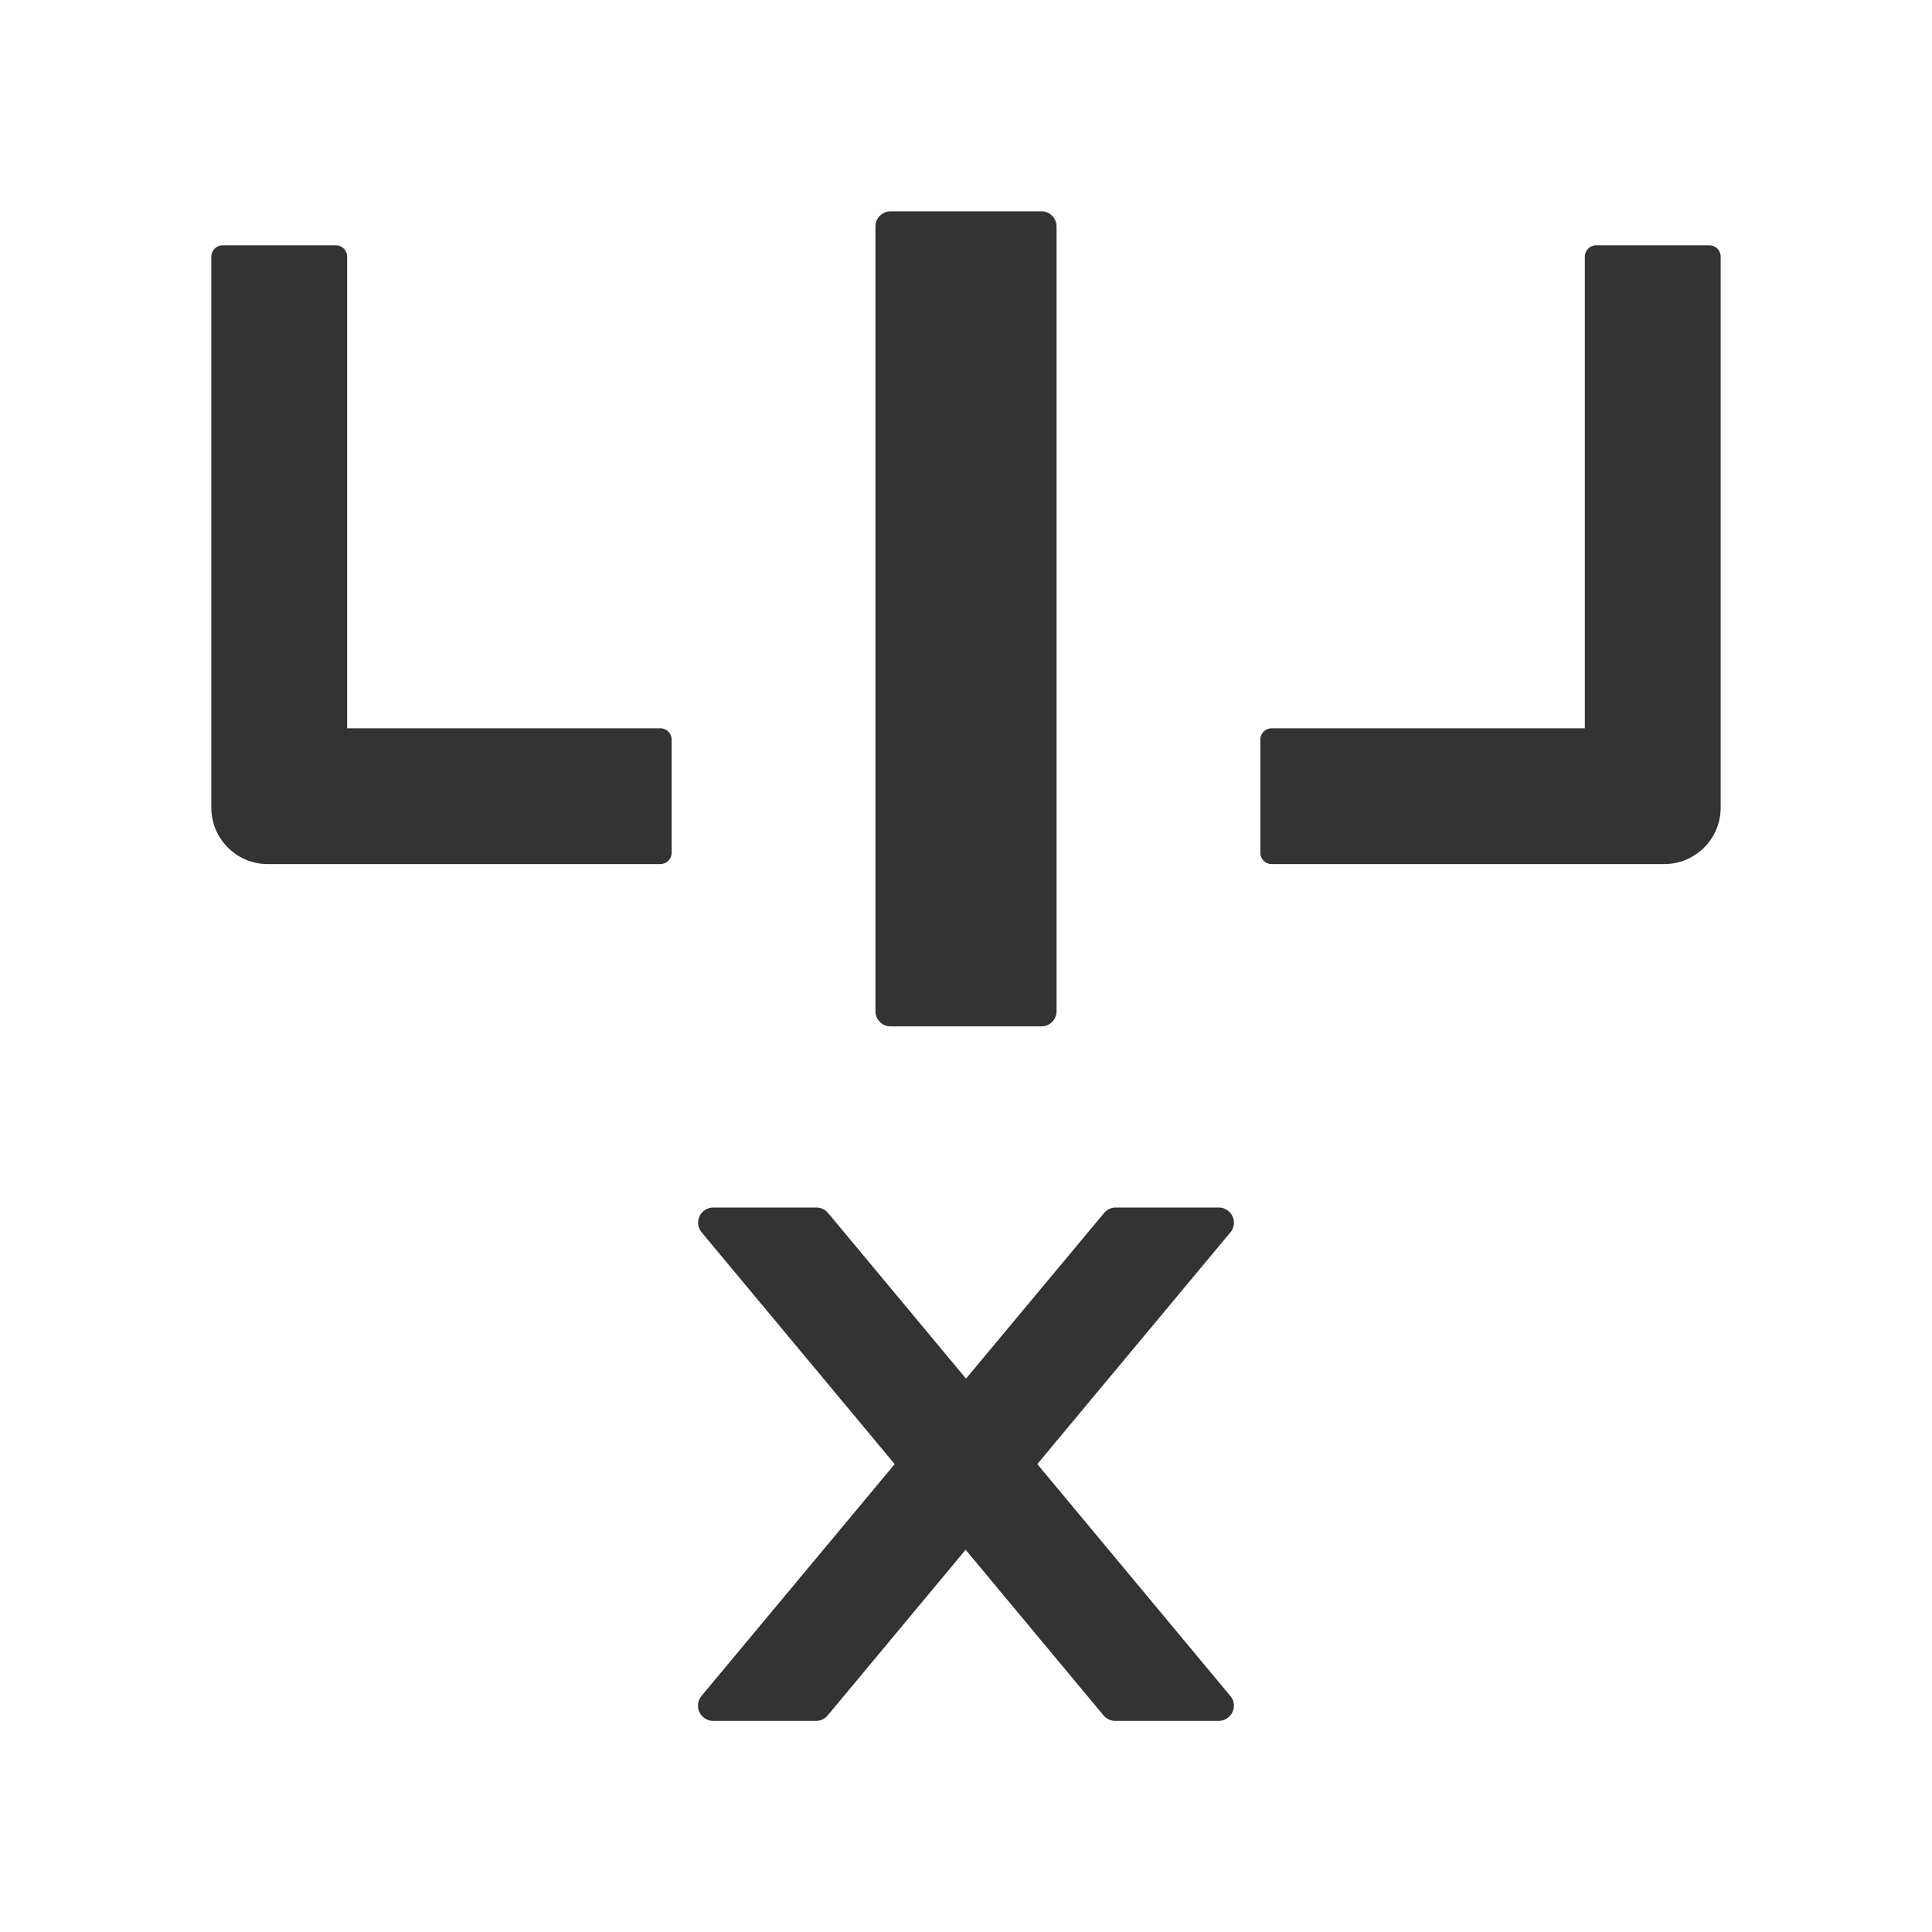
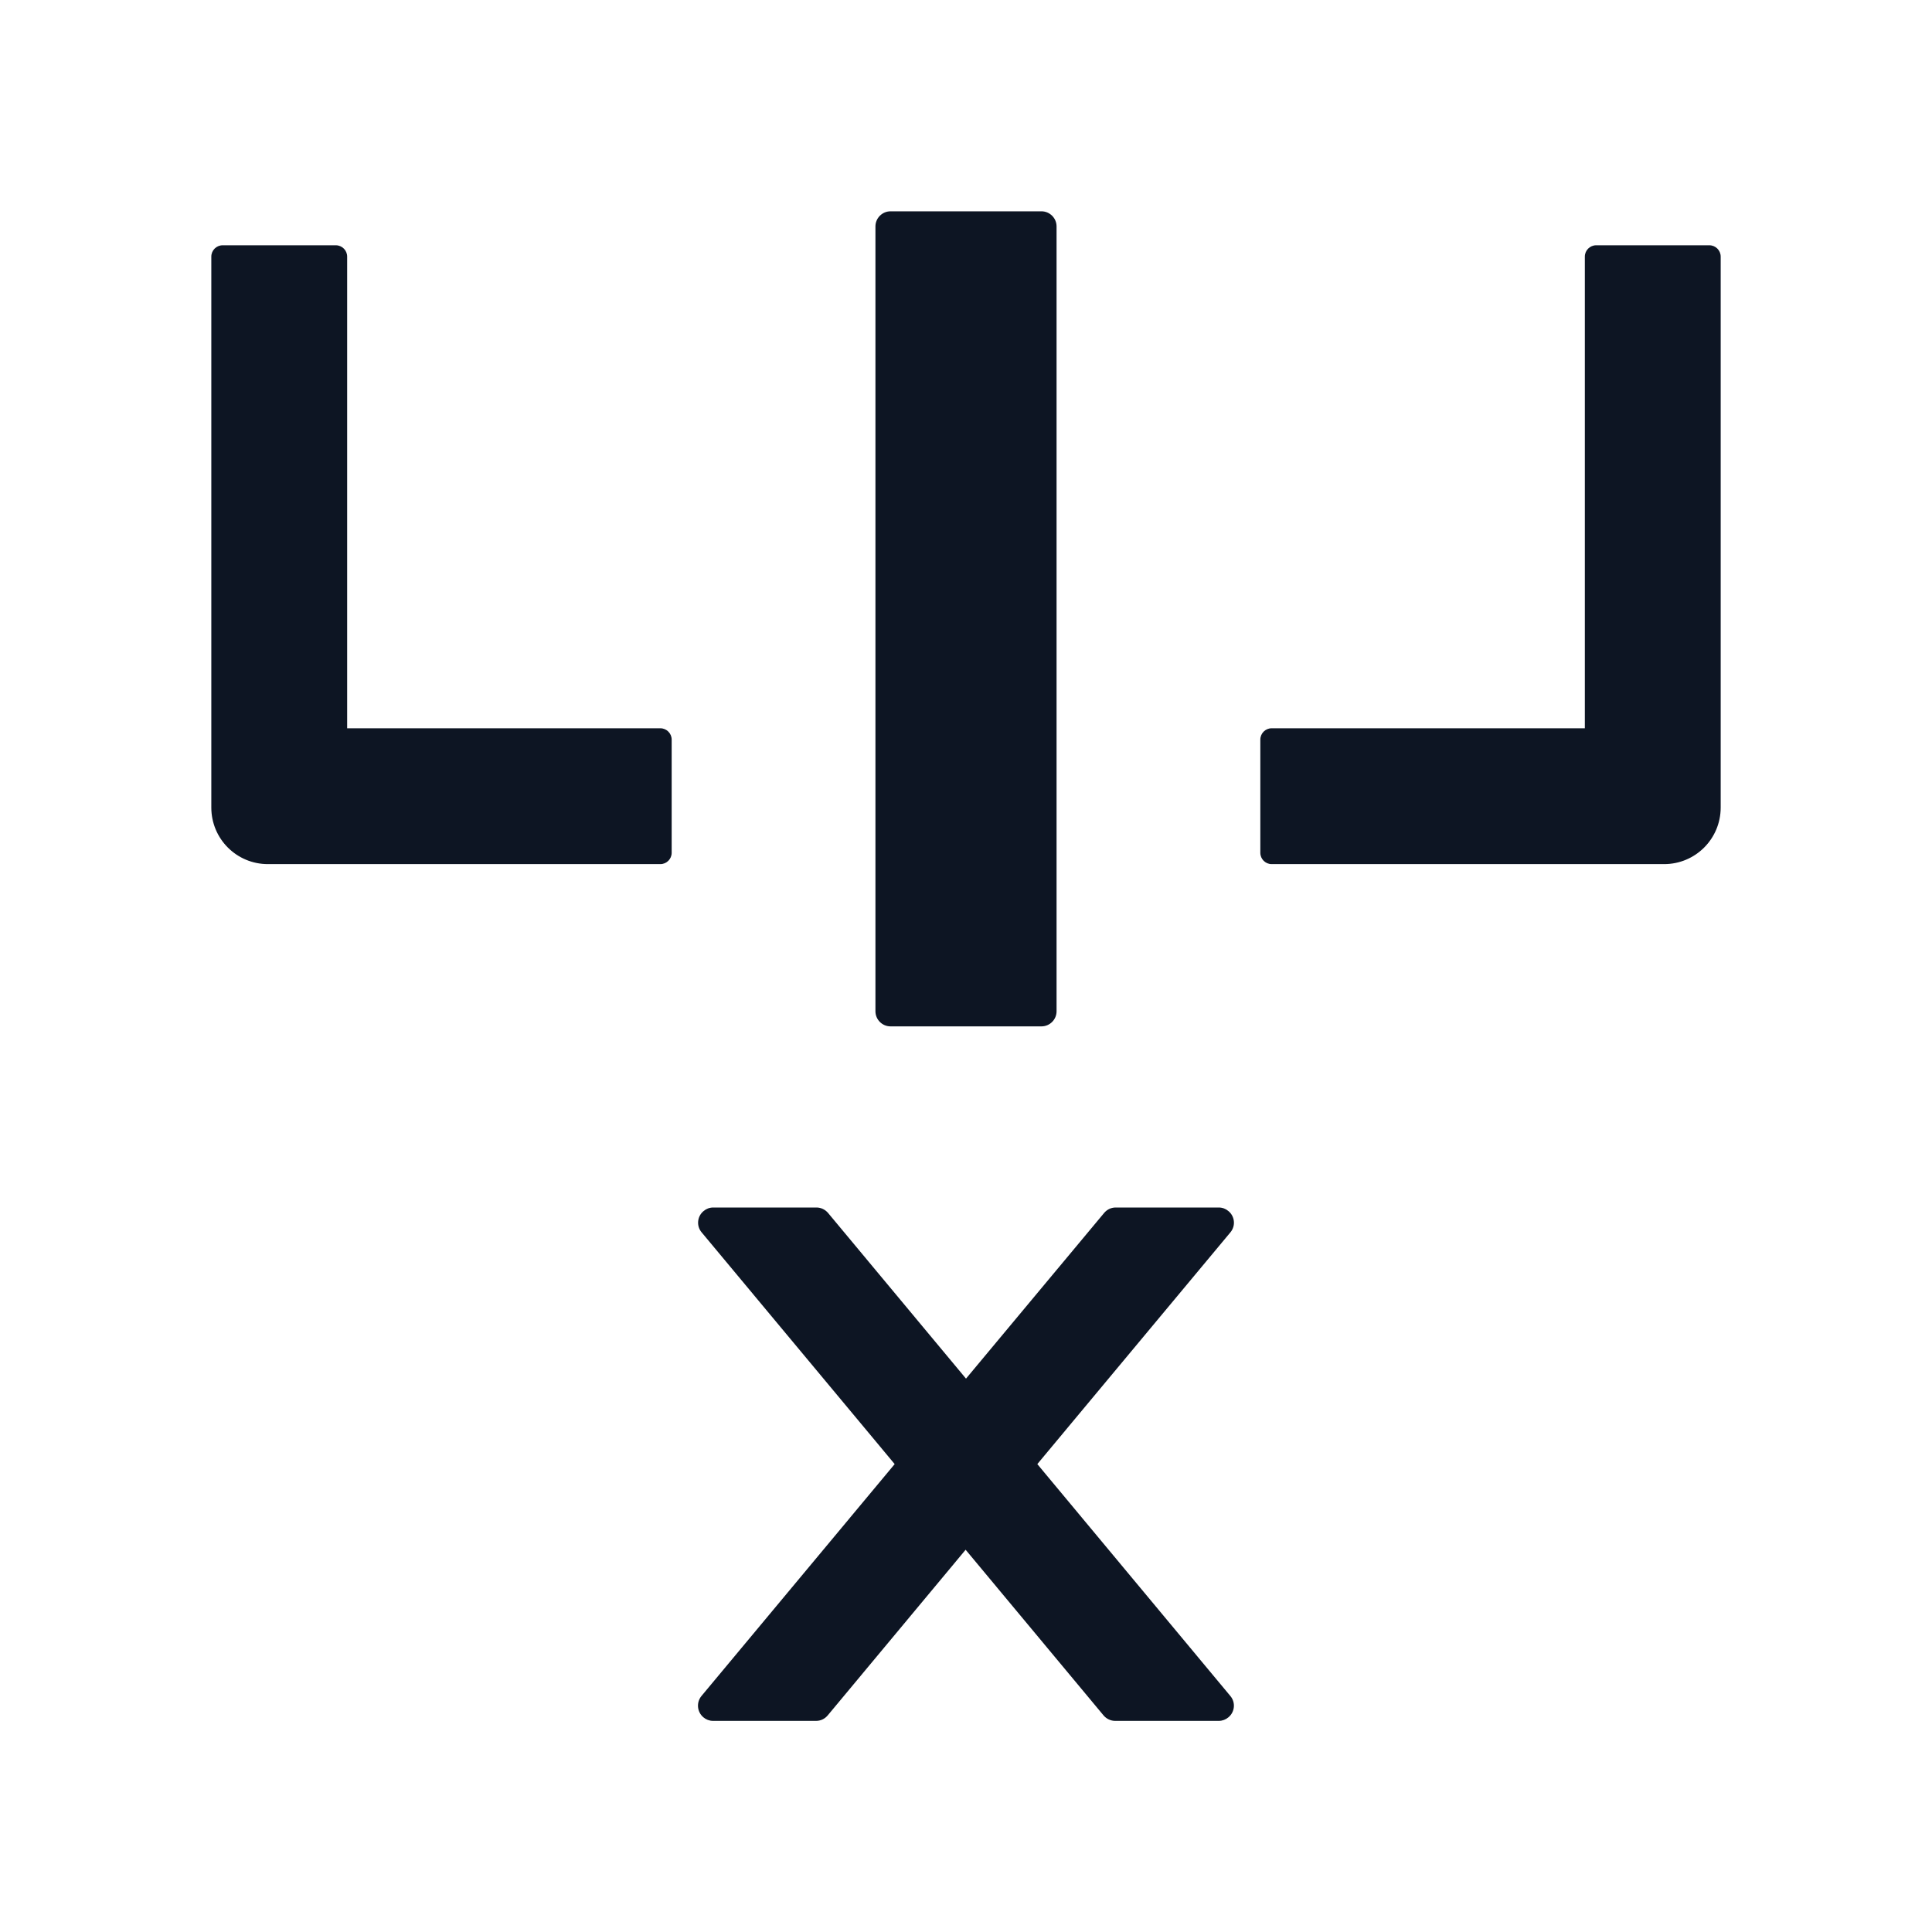
<svg xmlns="http://www.w3.org/2000/svg" width="1024" height="1024" preserveAspectRatio="xMidYMid meet" viewBox="0 0 1024 1024" style="-ms-transform: rotate(360deg); -webkit-transform: rotate(360deg); transform: rotate(360deg);">
  <defs />
-   <path d="M651.1 641.9c-1.4-1.2-3.2-1.9-5.1-1.9h-54.7c-2.4 0-4.6 1.1-6.1 2.9L512 730.7l-73.1-87.8c-1.5-1.8-3.8-2.9-6.1-2.9H378c-1.9 0-3.7.7-5.1 1.9c-3.4 2.8-3.9 7.9-1 11.3L474.2 776L371.8 898.9c-2.8 3.4-2.4 8.4 1 11.3c1.4 1.2 3.2 1.9 5.1 1.9h54.7c2.4 0 4.6-1.1 6.1-2.9l73.1-87.8l73.1 87.8c1.5 1.8 3.8 2.9 6.1 2.9h55c1.9 0 3.7-.7 5.1-1.9c3.4-2.8 3.9-7.9 1-11.3L549.8 776l102.4-122.9c2.8-3.4 2.3-8.4-1.1-11.2zM472 544h80c4.4 0 8-3.6 8-8V120c0-4.4-3.6-8-8-8h-80c-4.4 0-8 3.6-8 8v416c0 4.4 3.6 8 8 8zM350 386H184V136c0-3.3-2.7-6-6-6h-60c-3.3 0-6 2.7-6 6v292c0 16.6 13.4 30 30 30h208c3.3 0 6-2.7 6-6v-60c0-3.3-2.7-6-6-6zm556-256h-60c-3.3 0-6 2.7-6 6v250H674c-3.3 0-6 2.7-6 6v60c0 3.3 2.7 6 6 6h208c16.6 0 30-13.4 30-30V136c0-3.3-2.7-6-6-6z" fill="#333" />
+   <path d="M651.1 641.9c-1.4-1.2-3.2-1.9-5.1-1.9h-54.7c-2.4 0-4.6 1.1-6.1 2.9L512 730.7l-73.1-87.8c-1.5-1.8-3.8-2.9-6.1-2.9H378c-1.9 0-3.7.7-5.1 1.9c-3.4 2.8-3.9 7.9-1 11.3L474.2 776L371.8 898.9c-2.8 3.4-2.4 8.4 1 11.3c1.4 1.2 3.2 1.9 5.1 1.9h54.7c2.4 0 4.6-1.1 6.1-2.9l73.1-87.8l73.1 87.8c1.5 1.8 3.8 2.9 6.1 2.9h55c1.9 0 3.7-.7 5.1-1.9c3.4-2.8 3.9-7.9 1-11.3L549.8 776l102.4-122.9c2.8-3.4 2.3-8.4-1.1-11.2zM472 544h80c4.4 0 8-3.6 8-8V120c0-4.4-3.6-8-8-8h-80c-4.4 0-8 3.6-8 8v416c0 4.4 3.6 8 8 8zM350 386H184V136c0-3.3-2.7-6-6-6h-60c-3.3 0-6 2.7-6 6v292c0 16.6 13.4 30 30 30h208c3.3 0 6-2.7 6-6v-60c0-3.3-2.7-6-6-6zm556-256h-60c-3.3 0-6 2.7-6 6v250H674c-3.3 0-6 2.7-6 6v60c0 3.3 2.7 6 6 6h208c16.6 0 30-13.4 30-30V136c0-3.3-2.7-6-6-6z" fill="#0D1523" />
</svg>
